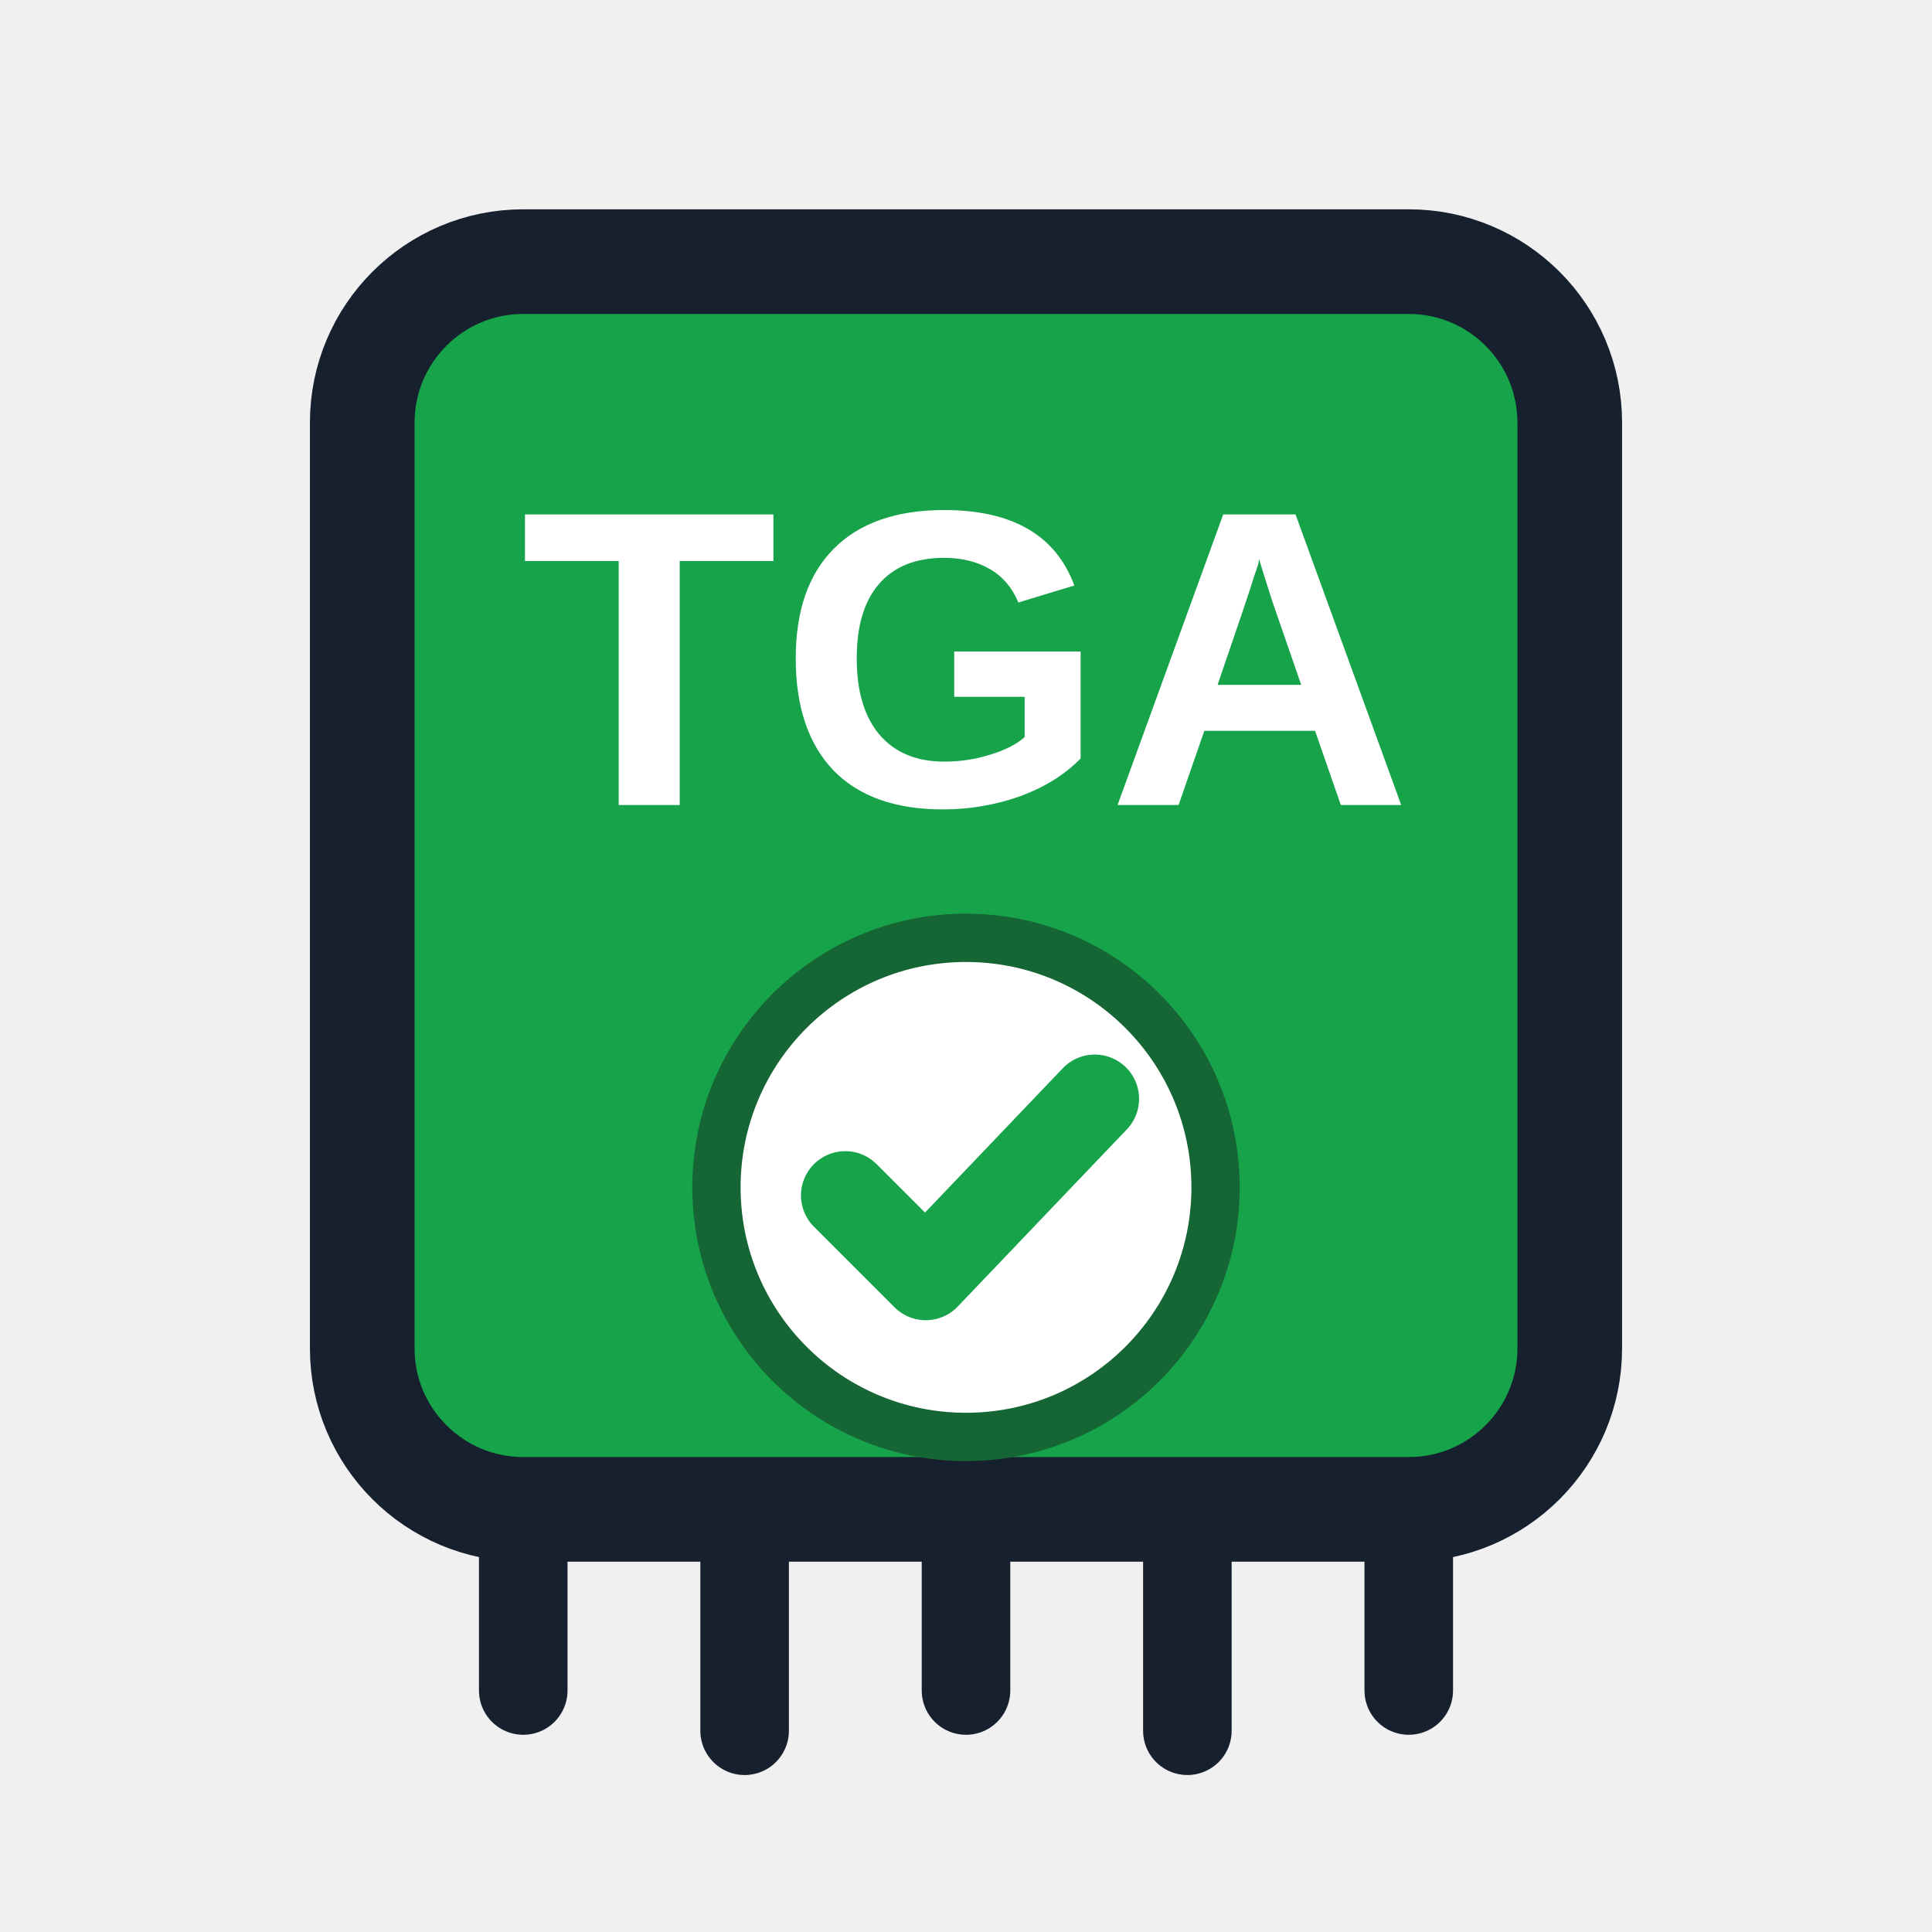
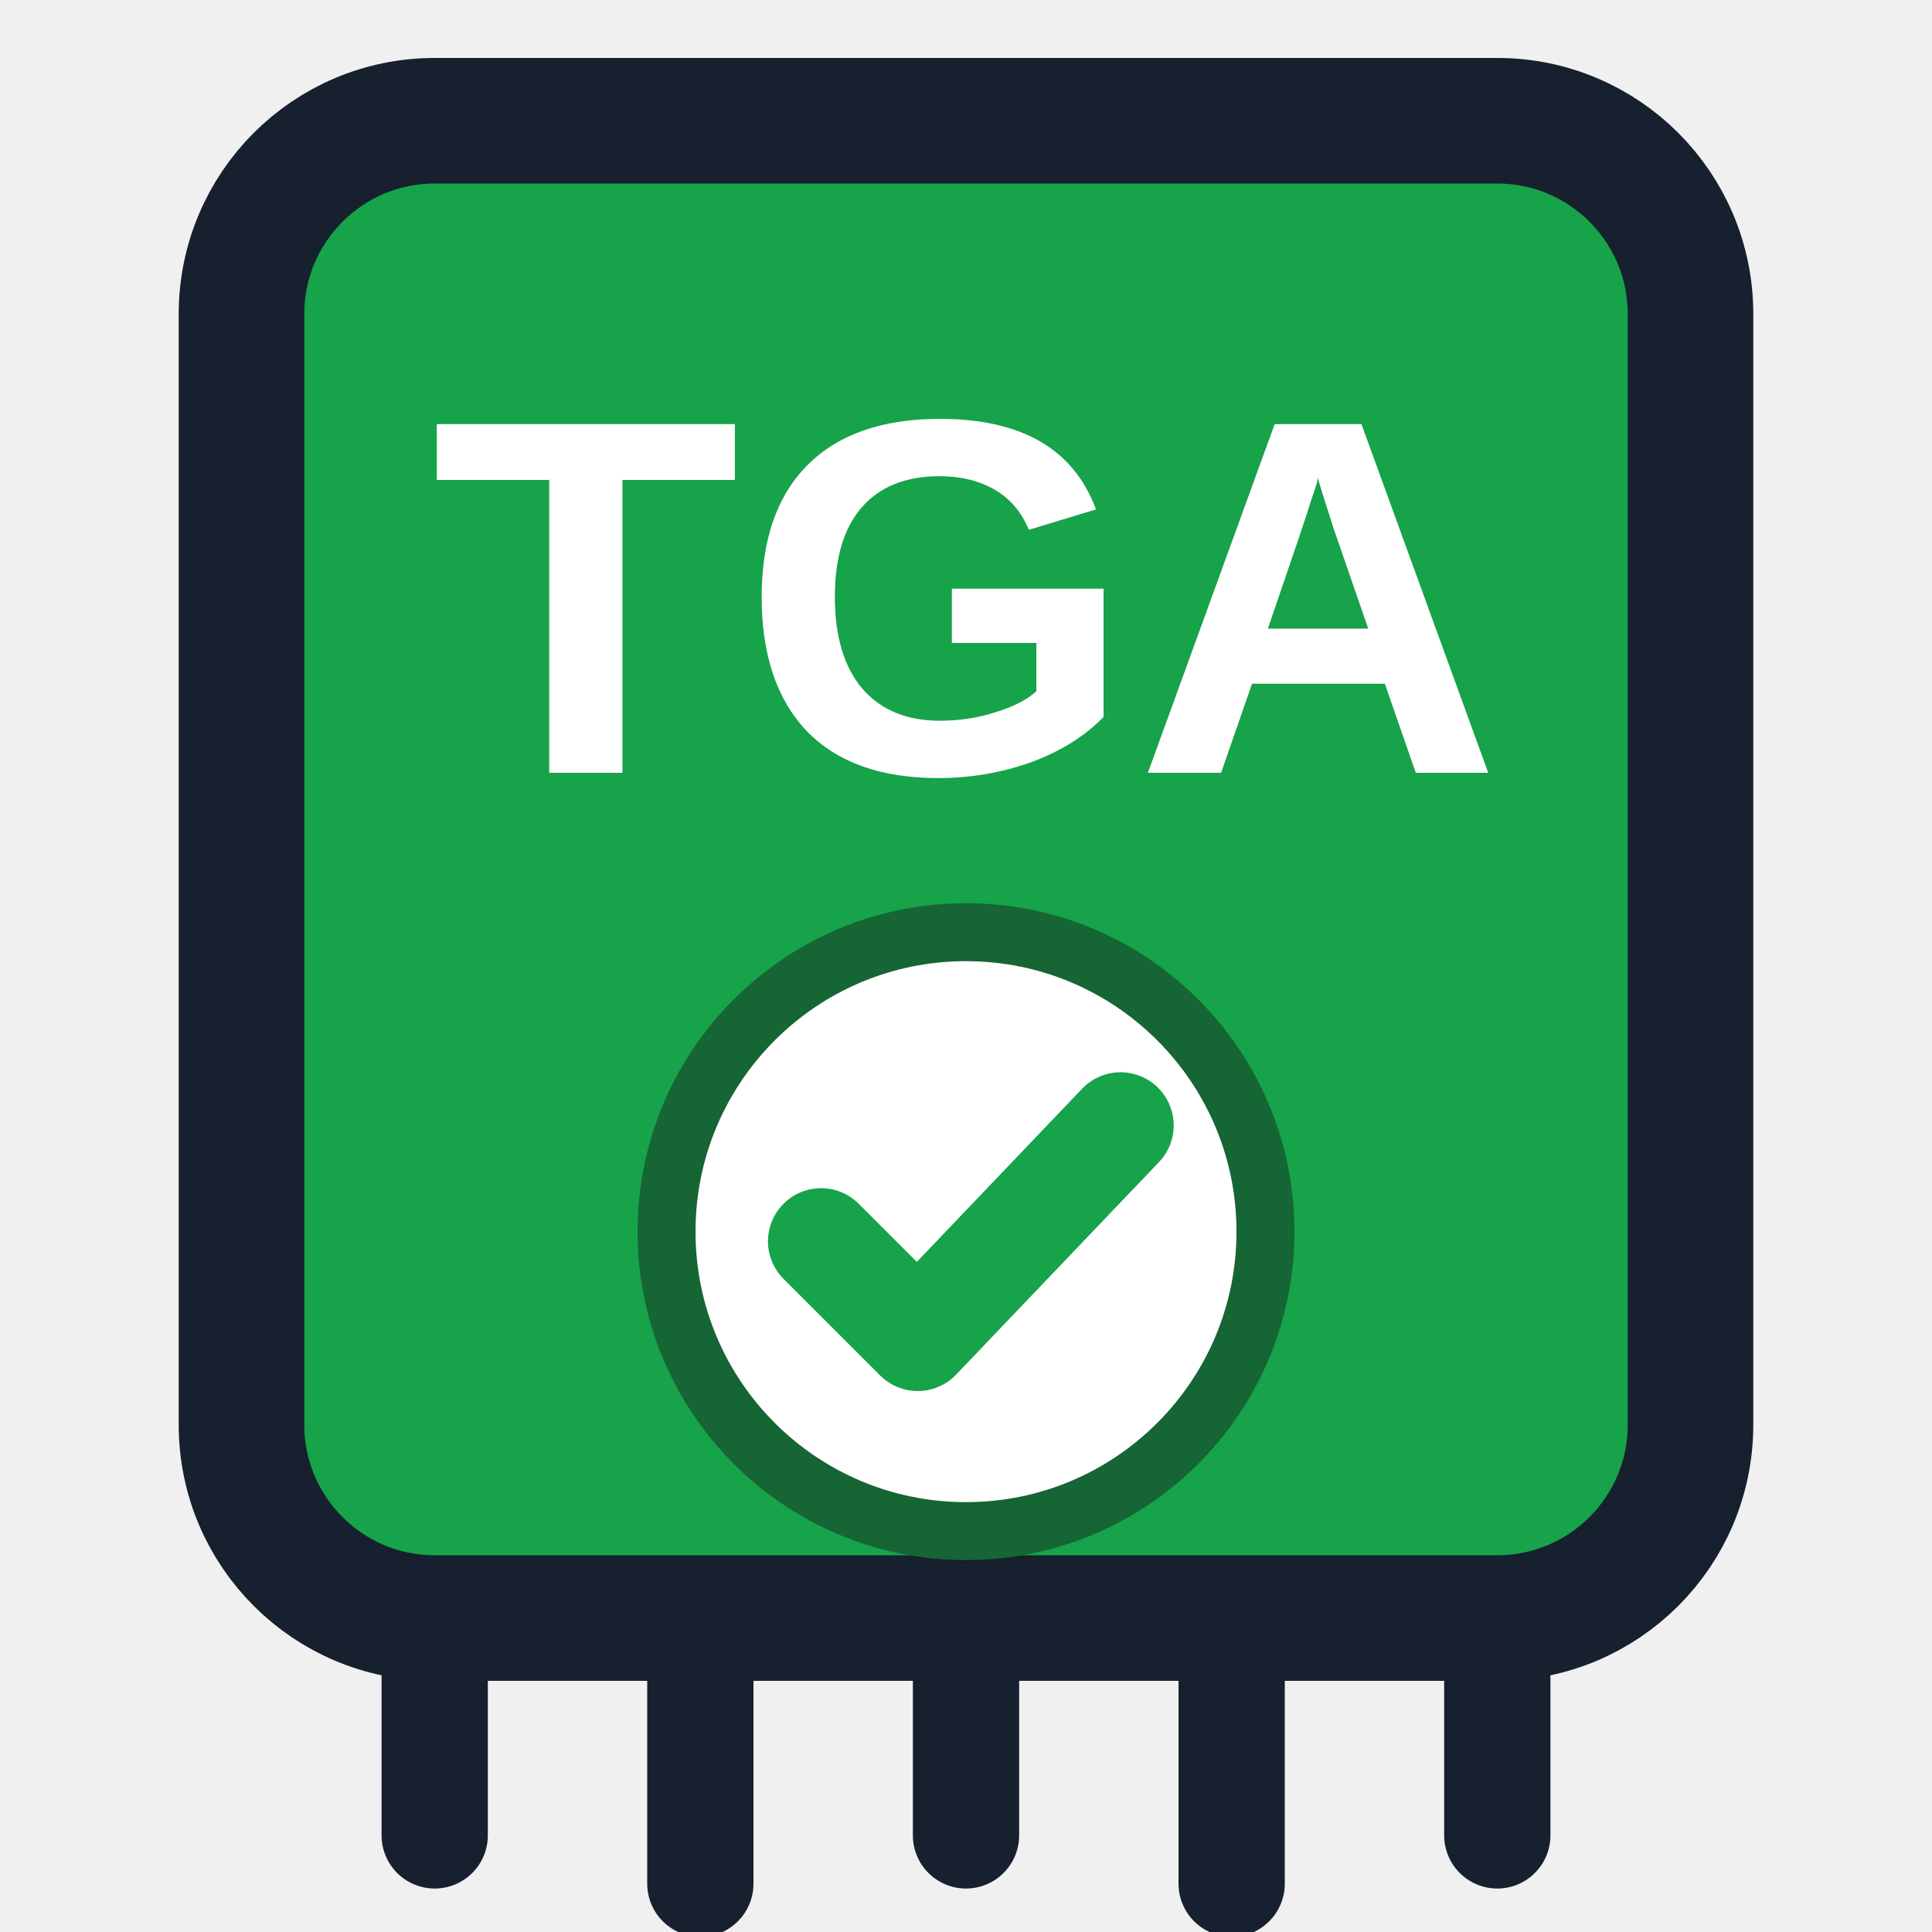
<svg xmlns="http://www.w3.org/2000/svg" viewBox="0 0 48 48" width="48" height="48">
-   <g stroke="#16202e" stroke-width="2.2" stroke-linecap="round">
-     <path d="M13 36 V42" />
-     <path d="M18.5 36 V43" />
-     <path d="M24 36 V42" />
-     <path d="M29.5 36 V43" />
-     <path d="M35 36 V42" />
+   <g transform="translate(24 24) scale(1.2) translate(-24 -24)">
+     <g stroke="#16202e" stroke-width="2.2" stroke-linecap="round">
+       <path d="M13 36 V42" />
+       <path d="M18.5 36 V43" />
+       <path d="M24 36 V42" />
+       <path d="M29.5 36 V43" />
+       <path d="M35 36 V42" />
+     </g>
+     <rect x="9" y="6.5" width="30" height="31" rx="4" fill="#16a34a" stroke="#16202e" stroke-width="2.6" />
+     <text x="24" y="20" text-anchor="middle" font-family="Arial, Helvetica, sans-serif" font-weight="800" font-size="10.5" fill="#ffffff">TGA</text>
+     <circle cx="24" cy="29.5" r="6.2" fill="#ffffff" stroke="#166534" stroke-width="1.2" />
+     <path d="M21 29.7 l2 2 l4.2 -4.4" fill="none" stroke="#16a34a" stroke-width="2.2" stroke-linecap="round" stroke-linejoin="round" />
  </g>
-   <rect x="9" y="6.5" width="30" height="31" rx="4" fill="#16a34a" stroke="#16202e" stroke-width="2.6" />
-   <text x="24" y="20" text-anchor="middle" font-family="Arial, Helvetica, sans-serif" font-weight="800" font-size="10.5" fill="#ffffff">TGA</text>
-   <circle cx="24" cy="29.5" r="6.2" fill="#ffffff" stroke="#166534" stroke-width="1.2" />
-   <path d="M21 29.7 l2 2 l4.2 -4.4" fill="none" stroke="#16a34a" stroke-width="2.2" stroke-linecap="round" stroke-linejoin="round" />
</svg>
